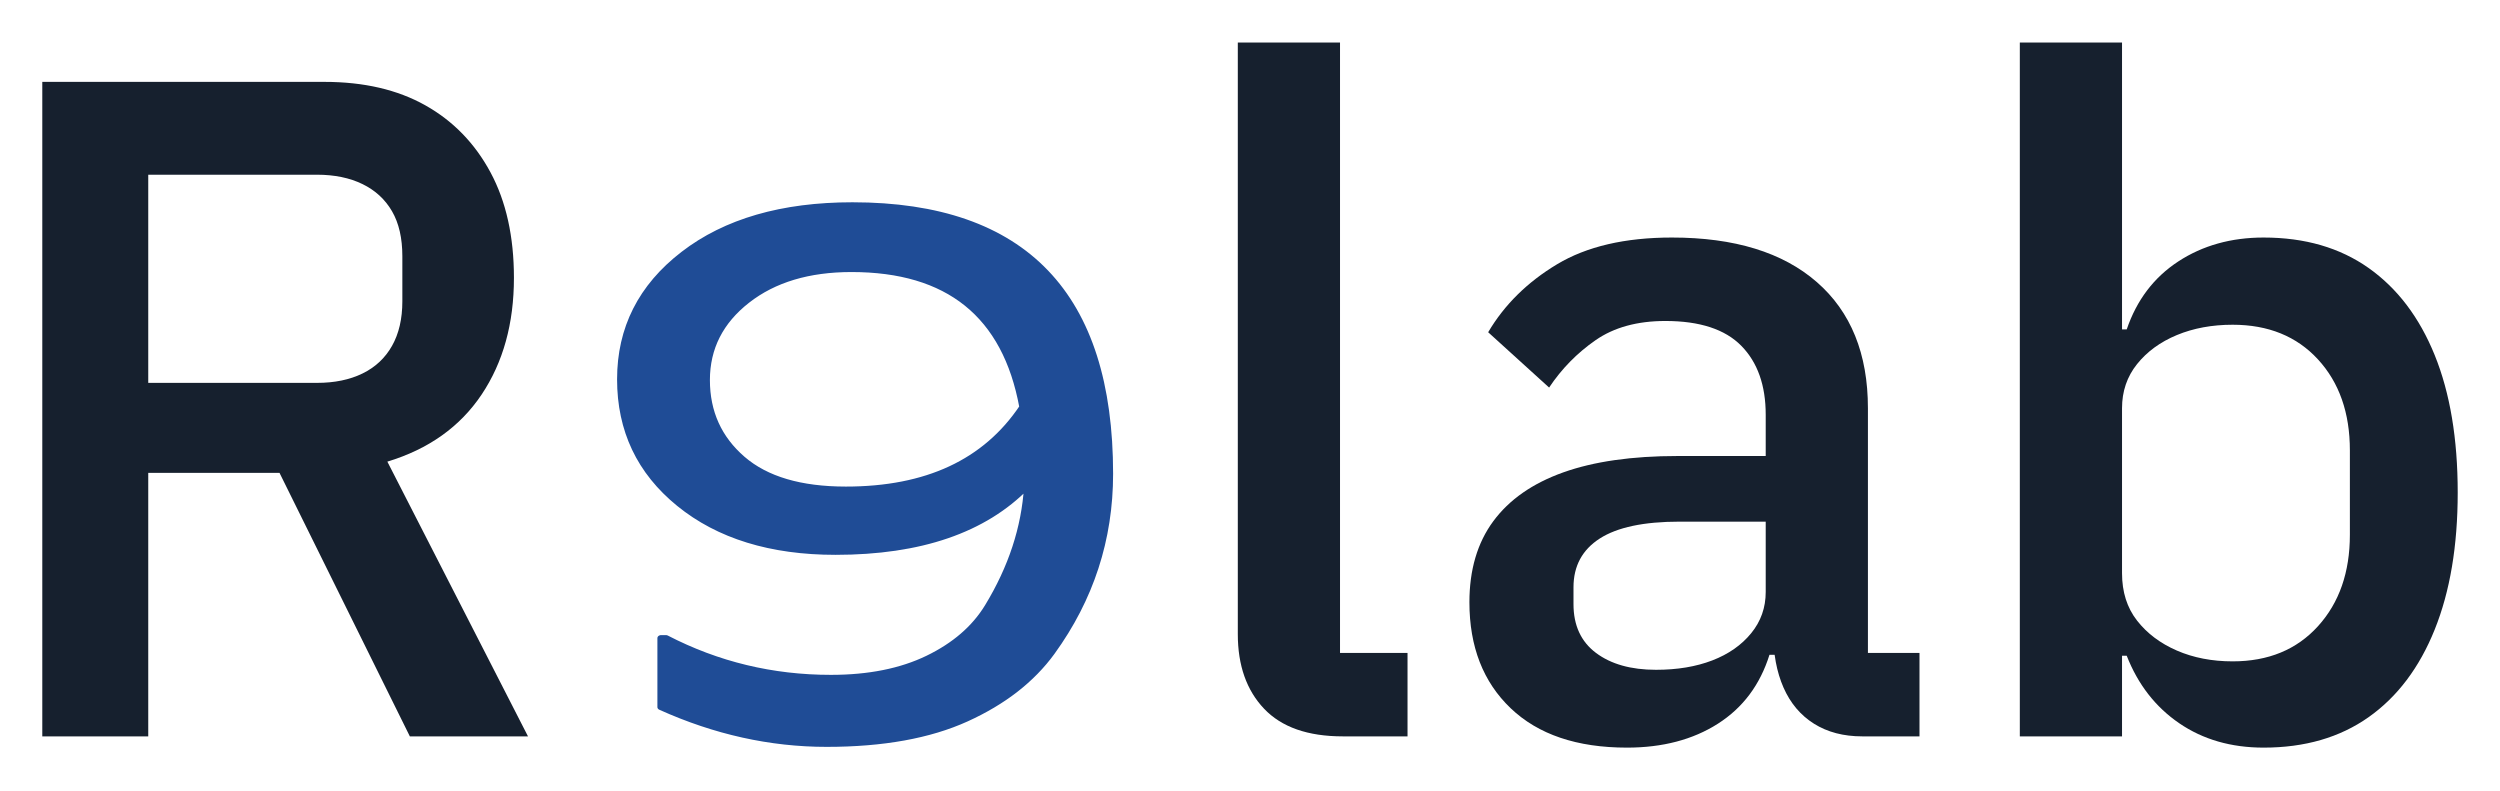
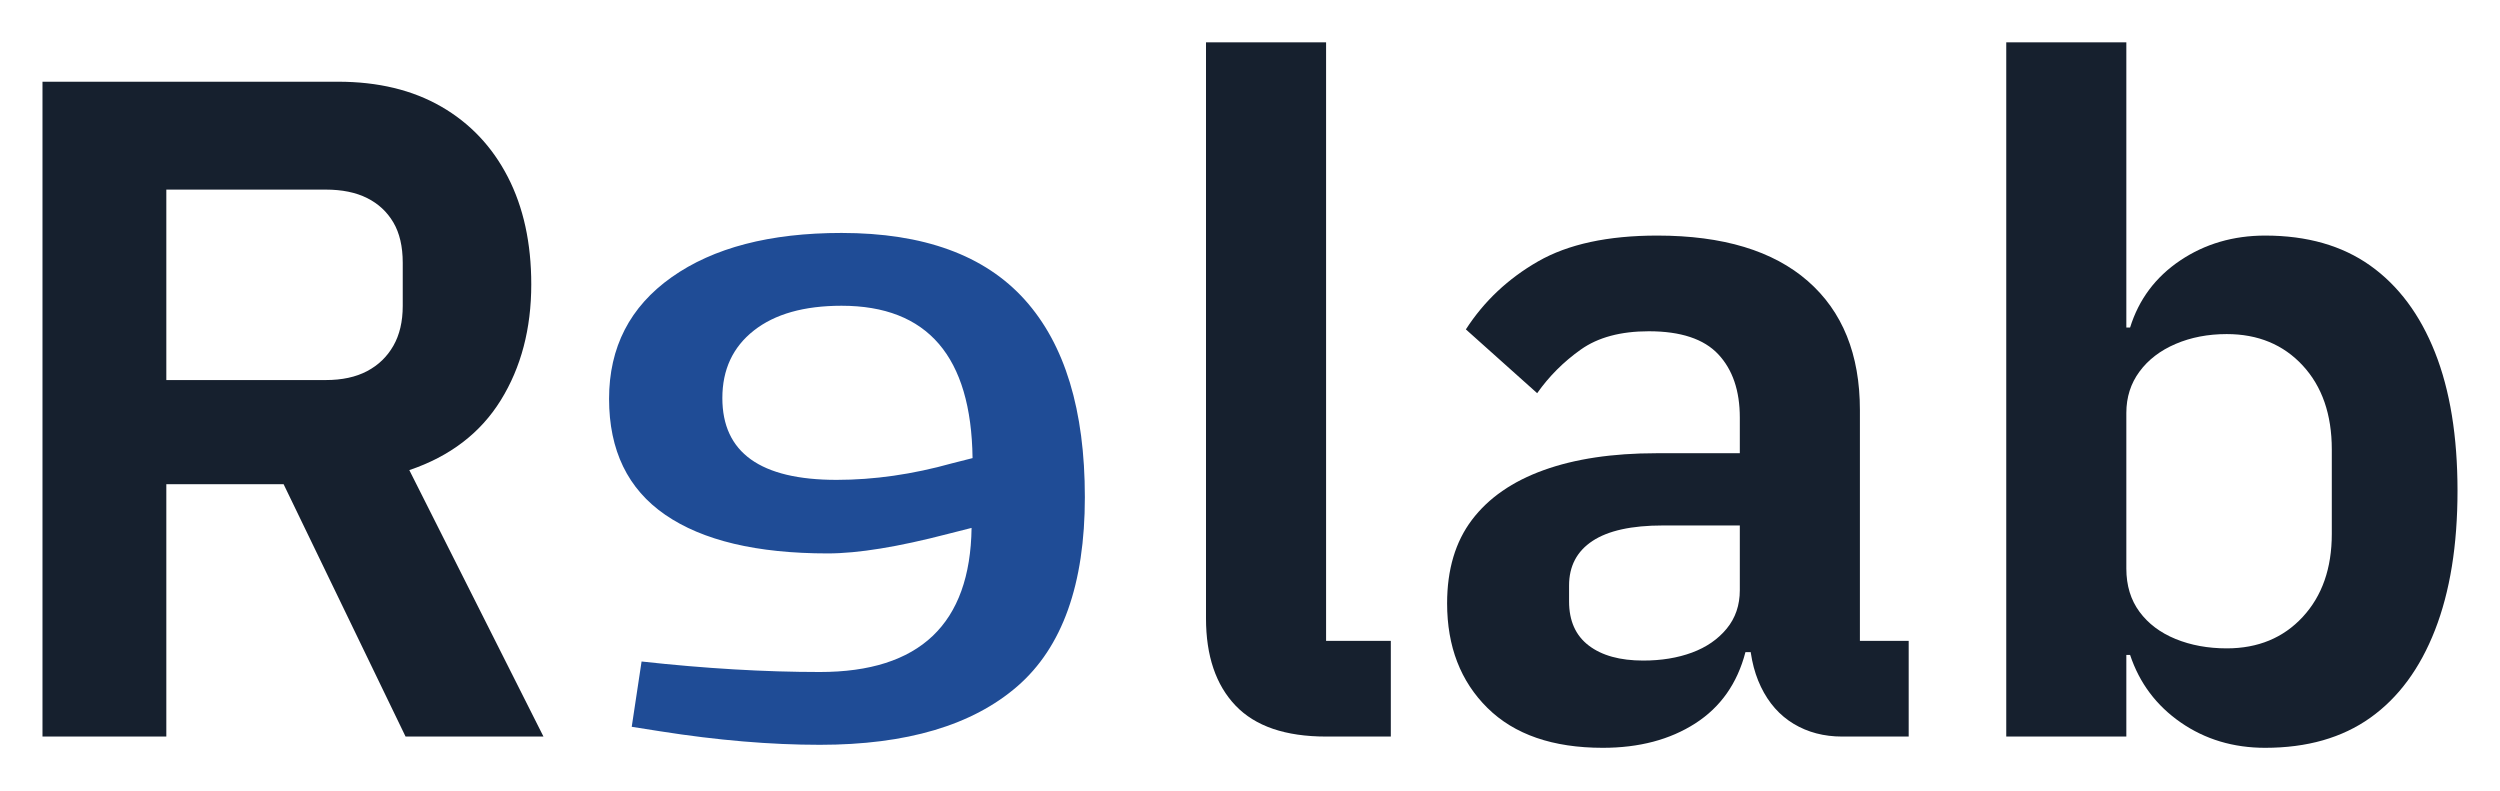
- <svg xmlns="http://www.w3.org/2000/svg" viewBox="40.9 -785.1 2666.2 842.2" width="810" height="256" role="img" aria-label="Relab">
+ <svg xmlns="http://www.w3.org/2000/svg" viewBox="36.9 -785.1 2664.4 842.2" width="810" height="256" role="img" aria-label="Relab">
  <g transform="translate(0.0 0) scale(1)">
-     <path d="M199 281V0H86V698H387Q450 698 494.5 673.0Q539 648 564.0 601.5Q589 555 589 489Q589 416 554.5 364.5Q520 313 454 293L604 0H478L339 281ZM199 377H379Q407 377 427.5 387.0Q448 397 459.0 416.5Q470 436 470 464V512Q470 541 459.0 560.0Q448 579 427.5 589.0Q407 599 379 599H199Z" transform="scale(1,-1)" fill="#16202e" />
+     <path d="M214 269V0H82V698H397Q461 698 507.0 671.5Q553 645 578.0 596.5Q603 548 603 482Q603 411 570.5 358.5Q538 306 473 284L616 0H469L339 269ZM214 380H384Q410 380 428.0 389.5Q446 399 456.0 416.5Q466 434 466 459V505Q466 531 456.0 548.0Q446 565 428.0 574.0Q410 583 384 583H214Z" transform="scale(1,-1)" fill="#16202e" />
  </g>
-   <g transform="translate(655.0 0) scale(1)">
-     <g transform="translate(308.5 0) scale(1.0 0.8) translate(-308.5 0)">
-       <path d="M277 246Q174 246 111.0 310.0Q48 374 48.0 476.0Q48 578 115.5 643.0Q183 708 295 708Q569 708 569 350Q569 219 507 112Q475 57 416.0 23.5Q357 -10 267.5 -10.0Q178 -10 91 39V131H96Q178 78 272 78Q333 78 376.0 104.0Q419 130 440 173Q478 251 482 333H480Q412 246 277 246ZM294 623Q225 623 182.0 581.0Q139 539 139.0 475.0Q139 411 177.0 370.0Q215 329 288 329Q418 329 477 439Q450 623 294 623Z" transform="scale(1,-1)" fill="#1f4c96" stroke="#1f4c96" stroke-width="8.0" stroke-linejoin="round" />
+   <g transform="translate(664.0 0) scale(1)">
+     <g transform="translate(275.5 0) scale(1.05 0.8) translate(-275.5 0)">
+       <path d="M248 86Q400 86 402 278L378 270Q302 244 256 244Q148 244 91.0 295.5Q34 347 34.0 450.0Q34 553 97.5 612.0Q161 671 270 671Q395 671 456.0 582.0Q517 493 517.0 319.0Q517 145 448.5 67.0Q380 -11 248 -11Q173 -11 86 7L57 13L67 100Q164 86 248 86ZM265 342Q322 342 382 364L403 371Q401 574 270 574Q213 574 181.0 541.0Q149 508 149 451Q149 342 265 342Z" transform="scale(1,-1)" fill="#1f4c96" />
    </g>
  </g>
-   <g transform="translate(1283.0 0) scale(1)">
-     <path d="M259 0H190Q134 0 106.0 29.5Q78 59 78 109V740H187V89H259Z" transform="scale(1,-1)" fill="#16202e" />
+   <g transform="translate(1248.2 0) scale(1)">
+     <path d="M271 0H202Q137 0 105.5 33.0Q74 66 74 126V740H202V102H271Z" transform="scale(1,-1)" fill="#16202e" />
  </g>
-   <g transform="translate(1568.0 0) scale(1)">
-     <path d="M520 0H459Q429 0 407.5 13.5Q386 27 375.0 52.0Q364 77 364 111V120L395 87H360Q345 39 305.0 13.5Q265 -12 208 -12Q128 -12 84.0 30.0Q40 72 40 143Q40 195 65.5 229.5Q91 264 140.0 281.5Q189 299 262 299H356V343Q356 390 330.0 416.5Q304 443 249 443Q204 443 174.5 422.5Q145 402 125 372L60 431Q86 475 133.5 503.5Q181 532 256 532Q356 532 410.5 484.5Q465 437 465 350V89H520ZM356 229H264Q207 229 179.0 211.0Q151 193 151 159V141Q151 107 175.0 89.0Q199 71 239 71Q273 71 299.0 81.0Q325 91 340.5 110.0Q356 129 356 154Z" transform="scale(1,-1)" fill="#16202e" />
+   <g transform="translate(1542.2 0) scale(1)">
+     <path d="M529 0H458Q429 0 406.5 13.5Q384 27 371.5 53.0Q359 79 359 114V125L391 90H355Q342 40 301.5 14.0Q261 -12 203 -12Q123 -12 80.0 30.5Q37 73 37 142Q37 196 63.5 231.0Q90 266 140.0 284.0Q190 302 260 302H349V340Q349 383 326.0 407.5Q303 432 252 432Q207 432 179.5 412.5Q152 393 133 366L57 434Q86 479 134.0 506.5Q182 534 261 534Q366 534 421.5 485.5Q477 437 477 348V102H529ZM349 225H267Q217 225 192.0 208.5Q167 192 167 161V144Q167 113 188.0 97.0Q209 81 246 81Q275 81 298.0 89.5Q321 98 335.0 115.0Q349 132 349 156Z" transform="scale(1,-1)" fill="#16202e" />
  </g>
-   <g transform="translate(2117.0 0) scale(1)">
-     <path d="M78 0V740H187V434H192Q208 481 247.0 506.5Q286 532 338 532Q404 532 450.0 499.5Q496 467 520.5 406.5Q545 346 545 260Q545 175 520.5 114.0Q496 53 450.0 20.5Q404 -12 338 -12Q286 -12 248.0 14.0Q210 40 192 86H187V0ZM305 80Q362 80 396.0 117.5Q430 155 430 215V305Q430 365 396.0 402.0Q362 439 305 439Q272 439 245.5 428.0Q219 417 203.0 397.0Q187 377 187 350V174Q187 144 203.0 123.5Q219 103 245.5 91.5Q272 80 305 80Z" transform="scale(1,-1)" fill="#16202e" />
+   <g transform="translate(2101.2 0) scale(1)">
+     <path d="M74 0V740H202V436H206Q220 481 259.5 507.5Q299 534 350 534Q417 534 462.0 502.0Q507 470 531.0 409.5Q555 349 555 262Q555 175 531.0 113.5Q507 52 462.0 20.0Q417 -12 350 -12Q299 -12 260.0 15.0Q221 42 206 87H202V0ZM309 94Q359 94 390.0 127.5Q421 161 421 216V306Q421 362 390.0 395.5Q359 429 309 429Q279 429 254.5 418.5Q230 408 216.0 389.0Q202 370 202 345V179Q202 152 216.0 133.0Q230 114 254.5 104.0Q279 94 309 94Z" transform="scale(1,-1)" fill="#16202e" />
  </g>
</svg>
